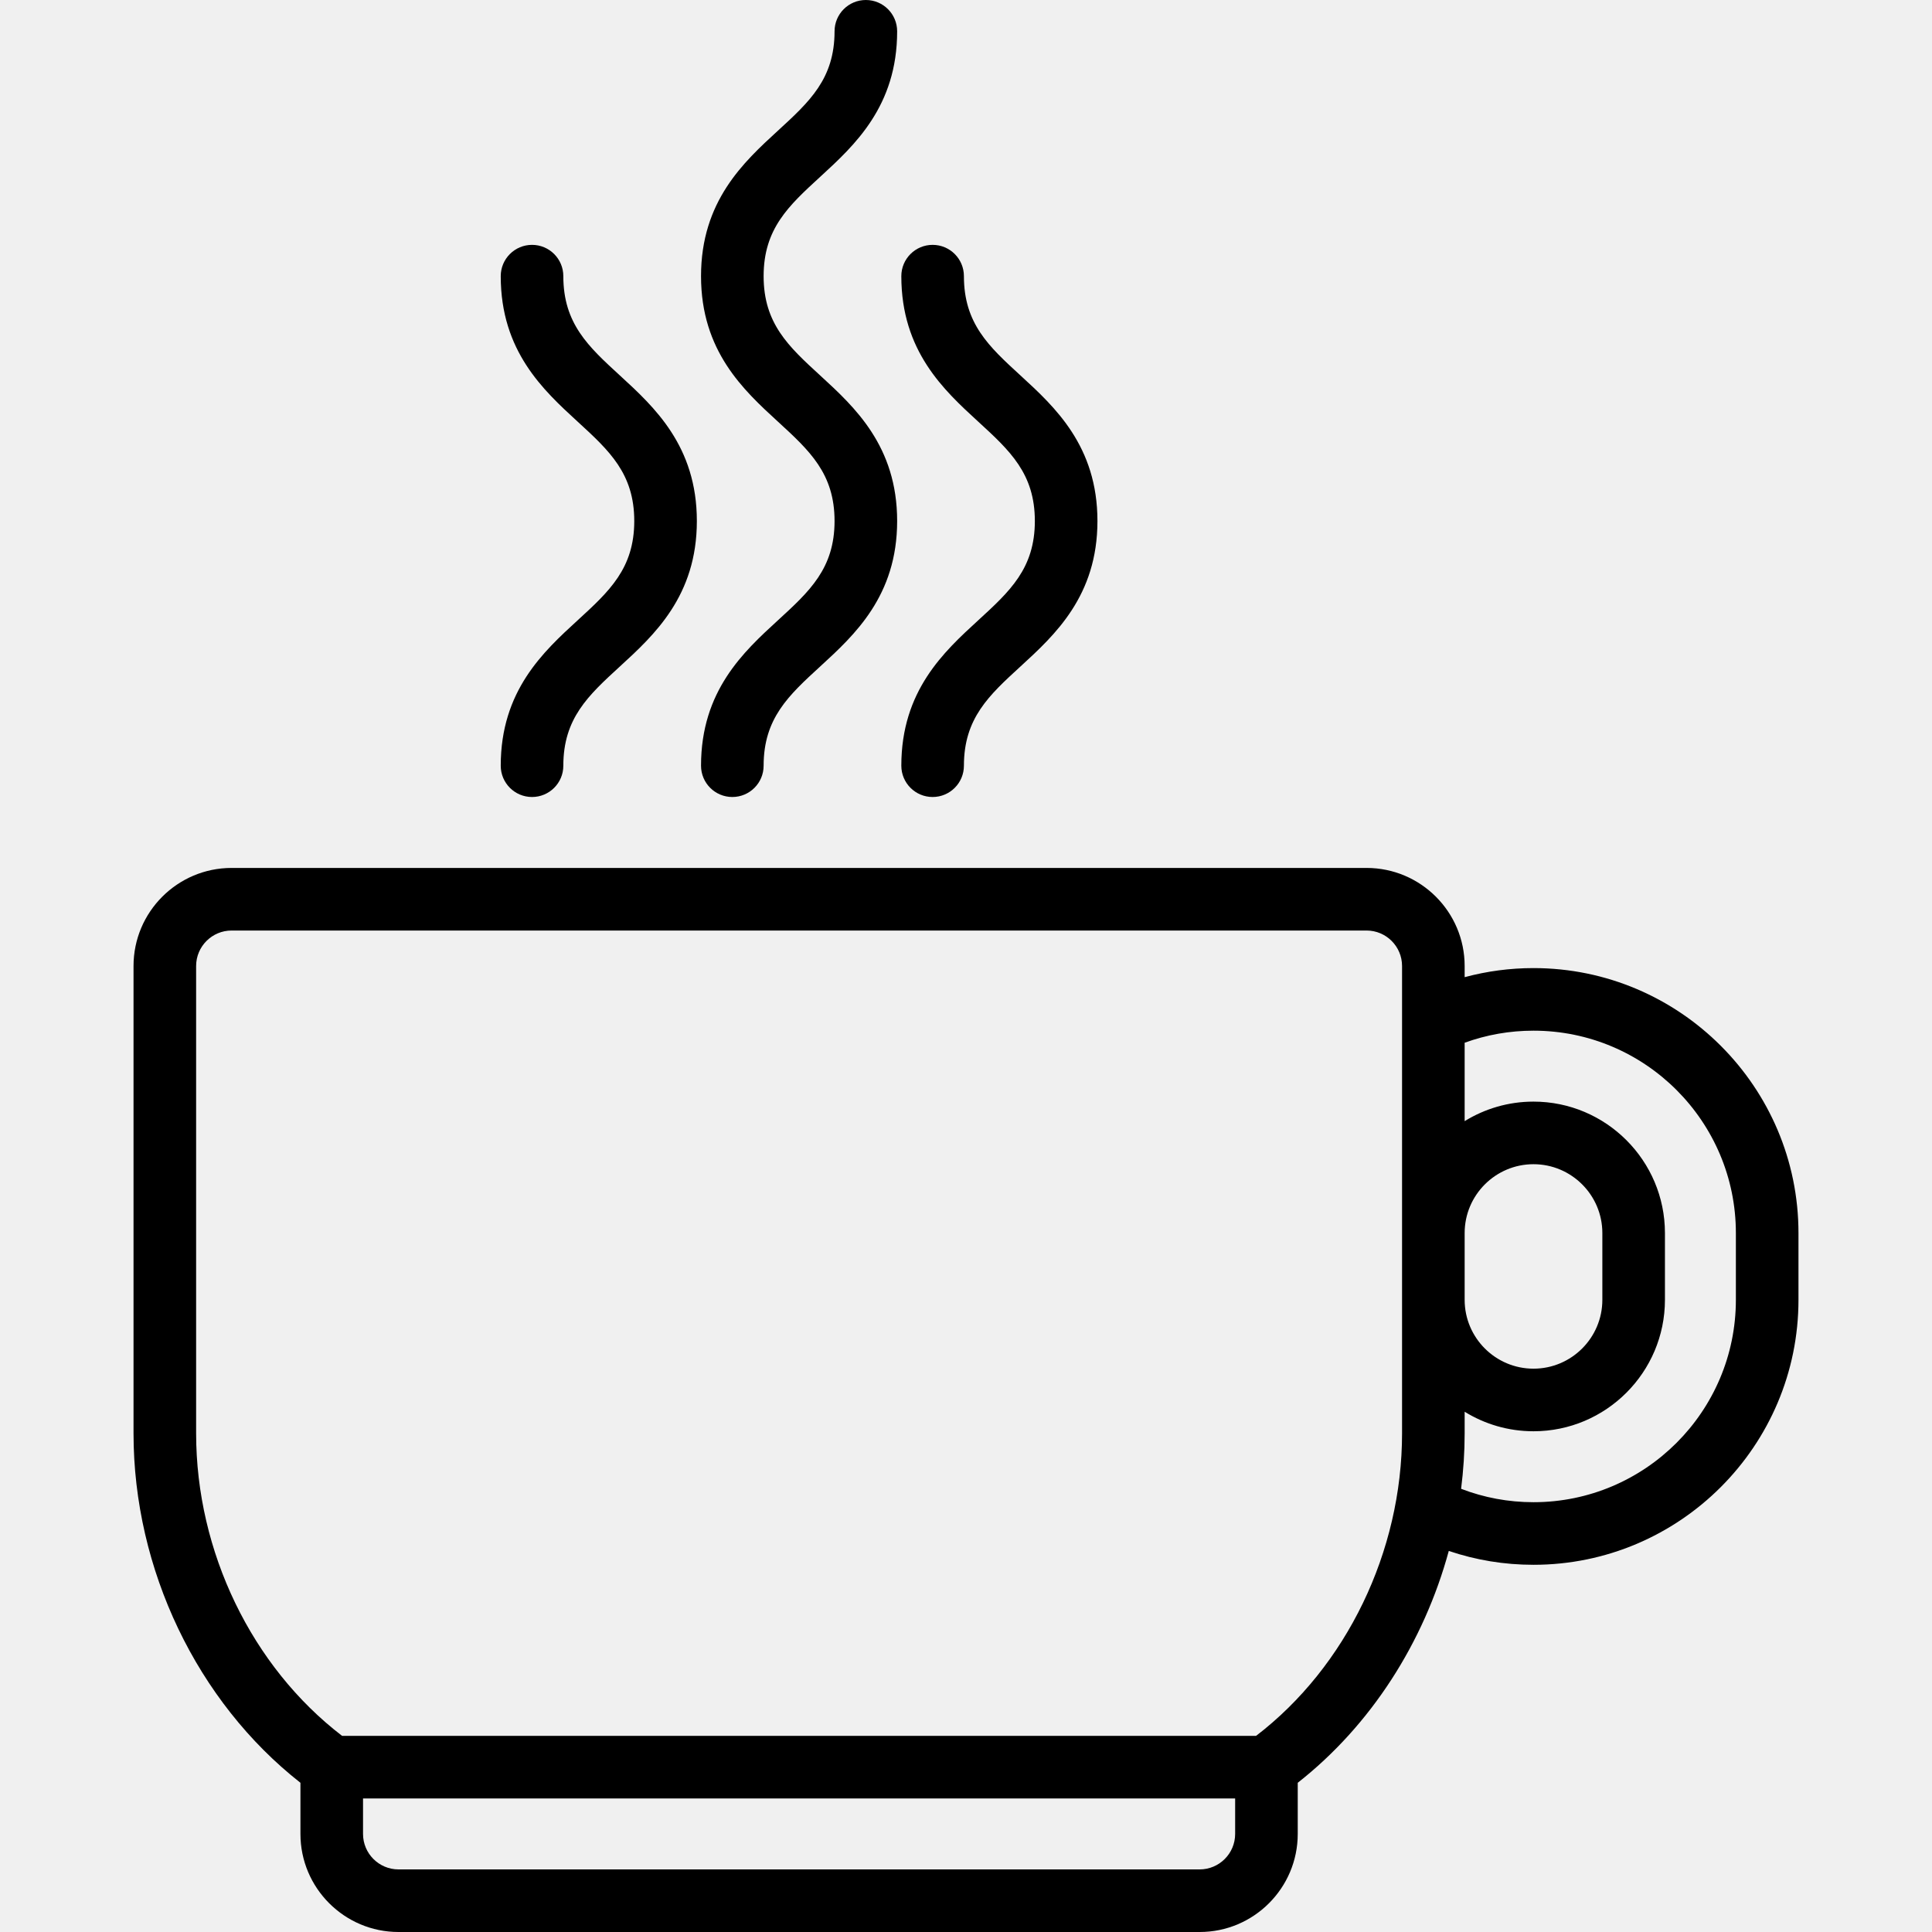
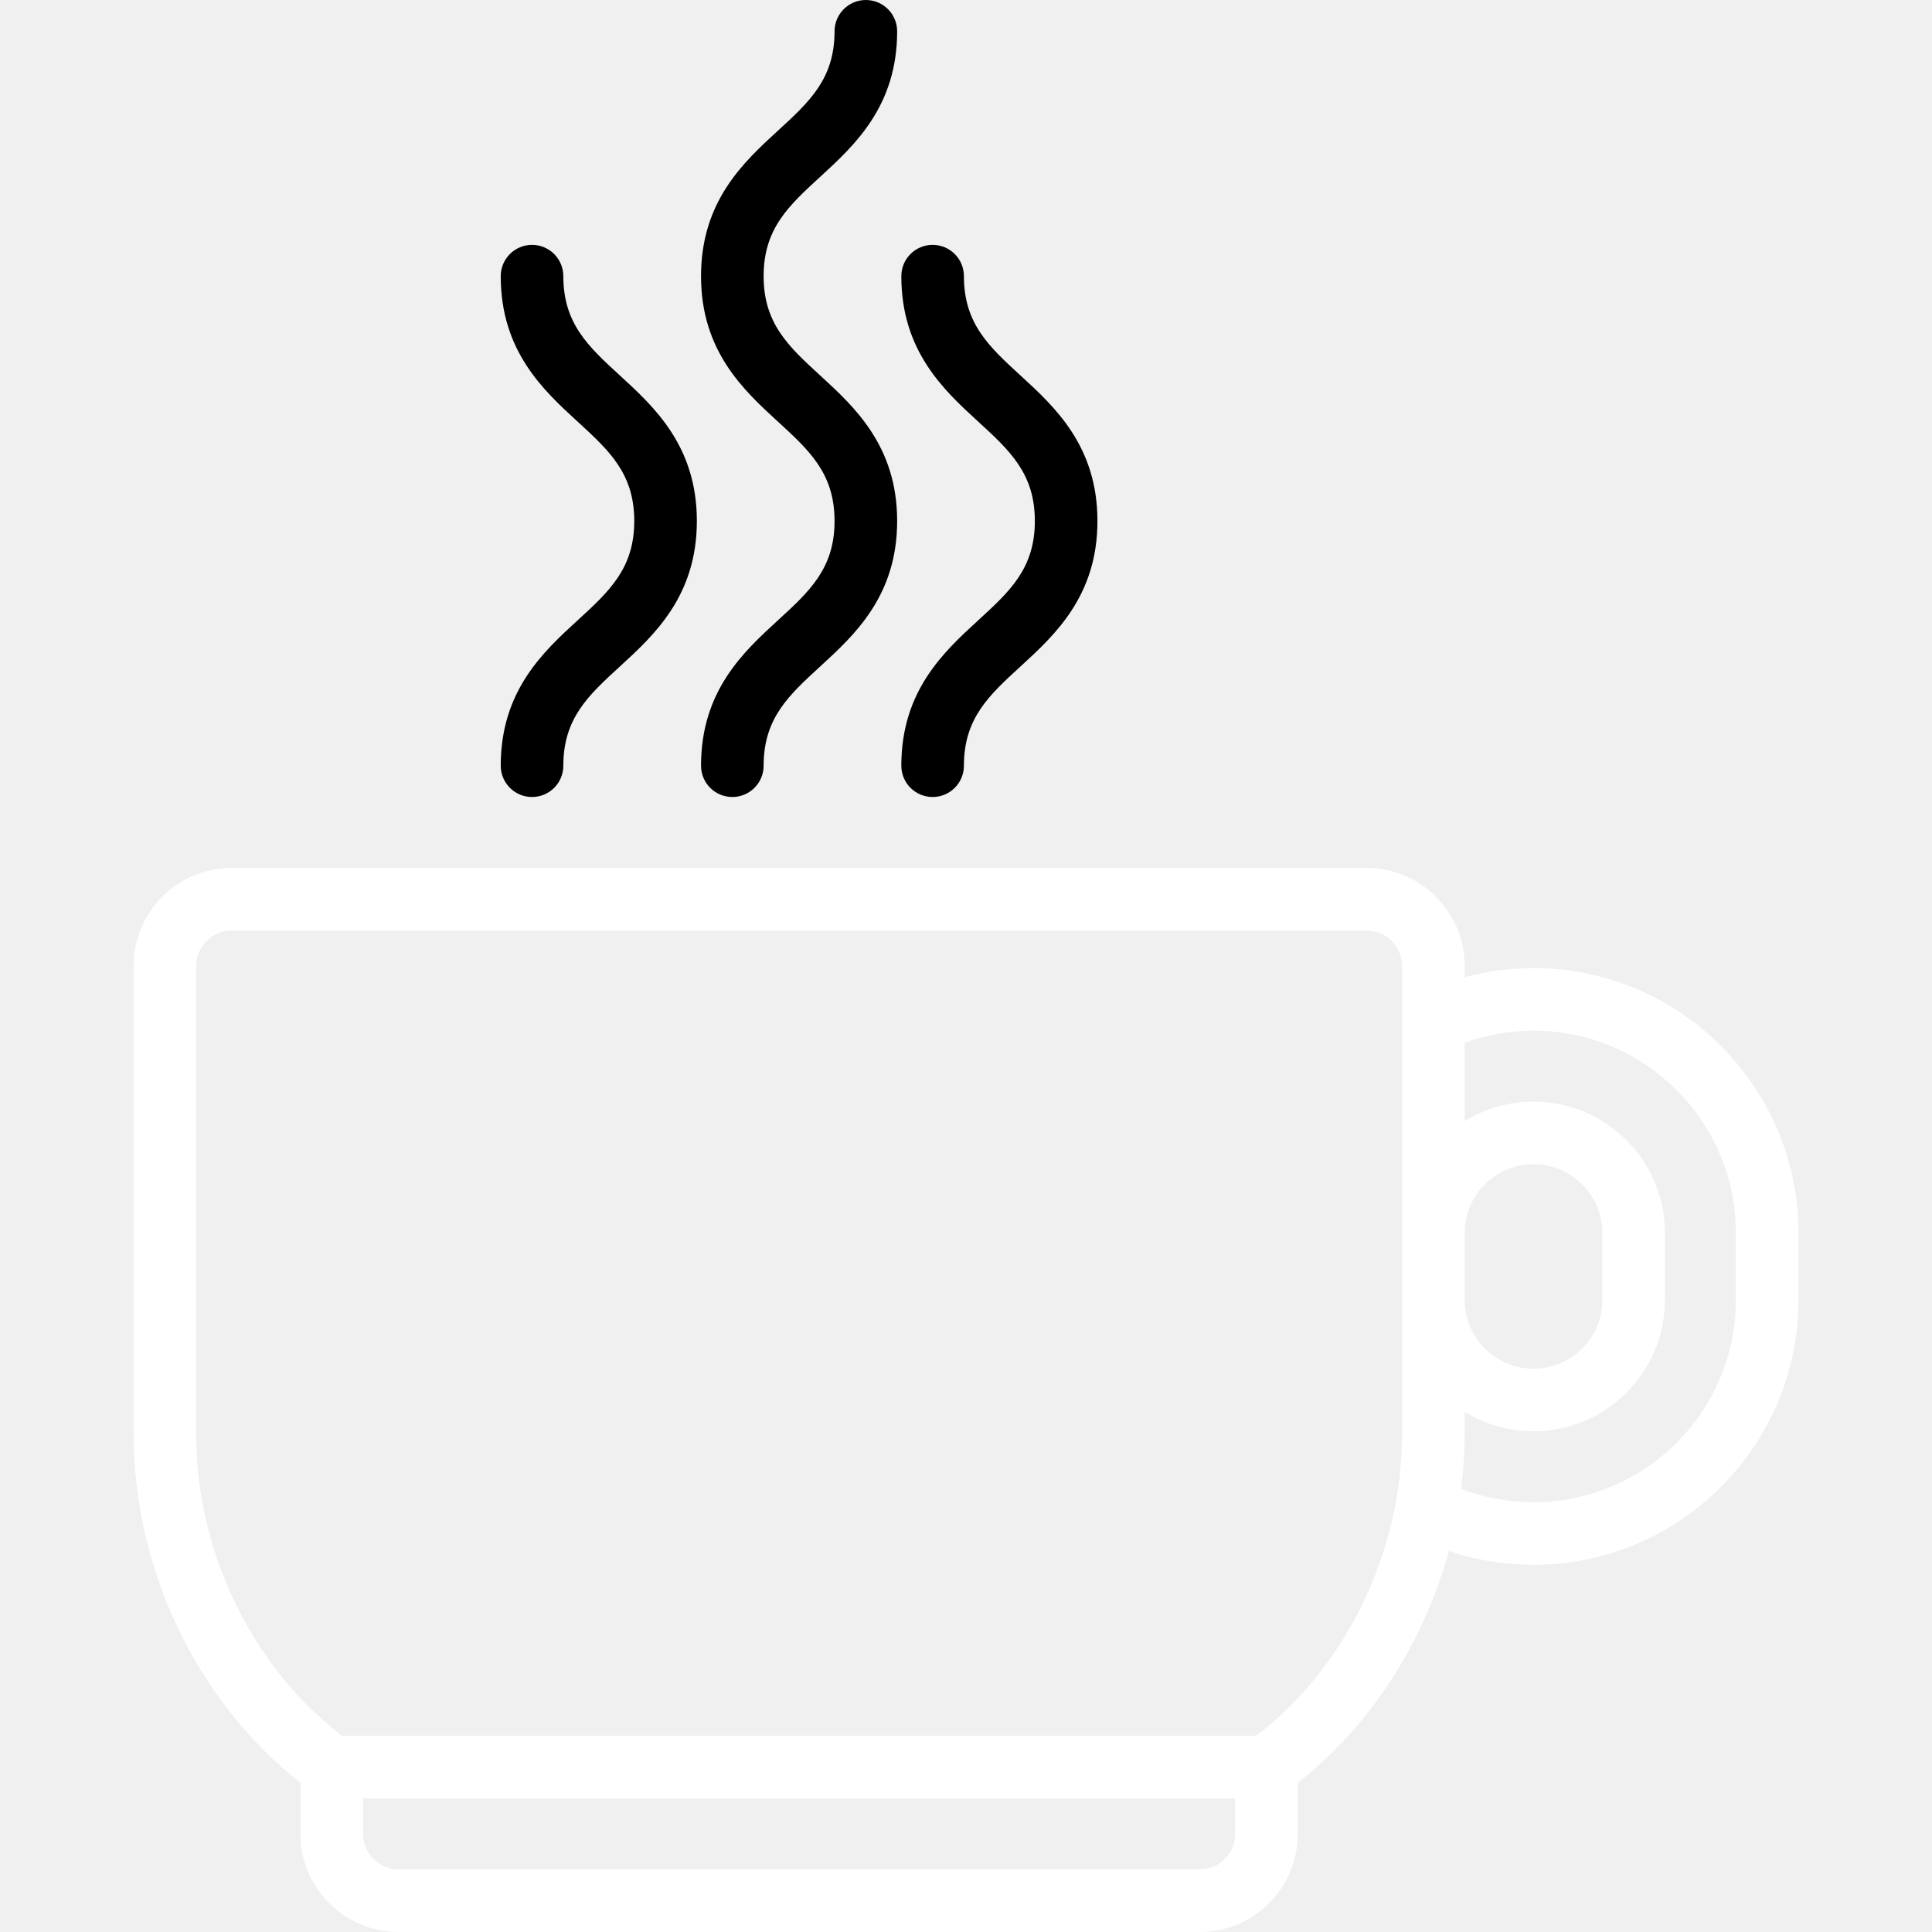
<svg xmlns="http://www.w3.org/2000/svg" version="1.1" viewBox="0 0 463 463" enable-background="new 0 0 463 463">
  <g>
    <g>
-       <path d="m367.5,232c-5.646,0-11.161,0.742-16.5,2.177v-2.677c0-12.958-10.542-23.5-23.5-23.5h-272c-12.958,0-23.5,10.542-23.5,23.5v112c0,32.59 15.237,64.305 40,83.741v12.259c0,12.958 10.542,23.5 23.5,23.5h192c12.958,0 23.5-10.542 23.5-23.5v-12.259c17.495-13.731 30.226-33.594 36.197-55.563 6.506,2.201 13.305,3.322 20.303,3.322 35.014,0 63.5-28.486 63.5-63.5v-16c0-35.014-28.486-63.5-63.5-63.5zm-16.5,63.5c0-9.098 7.402-16.5 16.5-16.5s16.5,7.402 16.5,16.5v16c0,9.098-7.402,16.5-16.5,16.5s-16.5-7.402-16.5-16.5v-16zm-63.5,152.5h-192c-4.687,0-8.5-3.813-8.5-8.5v-8.5h209v8.5c0,4.687-3.813,8.5-8.5,8.5zm48.5-104.5c0,28.378-13.351,55.925-34.987,72.5h-219.026c-21.636-16.576-34.987-44.122-34.987-72.5v-112c0-4.687 3.813-8.5 8.5-8.5h272c4.687,0 8.5,3.813 8.5,8.5v64 16 32zm80-32c0,26.743-21.757,48.5-48.5,48.5-6.015,0-11.832-1.089-17.35-3.21 0.555-4.395 0.85-8.833 0.85-13.29v-5.181c4.802,2.965 10.454,4.681 16.5,4.681 17.369,0 31.5-14.131 31.5-31.5v-16c0-17.369-14.131-31.5-31.5-31.5-6.046,0-11.698,1.716-16.5,4.681v-18.792c5.264-1.91 10.793-2.889 16.5-2.889 26.743,0 48.5,21.757 48.5,48.5v16z" />
+       <path fill="#ffffff" d="m367.5,232c-5.646,0-11.161,0.742-16.5,2.177v-2.677c0-12.958-10.542-23.5-23.5-23.5h-272c-12.958,0-23.5,10.542-23.5,23.5v112c0,32.59 15.237,64.305 40,83.741v12.259c0,12.958 10.542,23.5 23.5,23.5h192c12.958,0 23.5-10.542 23.5-23.5v-12.259c17.495-13.731 30.226-33.594 36.197-55.563 6.506,2.201 13.305,3.322 20.303,3.322 35.014,0 63.5-28.486 63.5-63.5v-16c0-35.014-28.486-63.5-63.5-63.5zm-16.5,63.5c0-9.098 7.402-16.5 16.5-16.5s16.5,7.402 16.5,16.5v16c0,9.098-7.402,16.5-16.5,16.5s-16.5-7.402-16.5-16.5v-16zm-63.5,152.5h-192c-4.687,0-8.5-3.813-8.5-8.5v-8.5h209v8.5c0,4.687-3.813,8.5-8.5,8.5zm48.5-104.5c0,28.378-13.351,55.925-34.987,72.5h-219.026c-21.636-16.576-34.987-44.122-34.987-72.5v-112c0-4.687 3.813-8.5 8.5-8.5h272c4.687,0 8.5,3.813 8.5,8.5v64 16 32zm80-32c0,26.743-21.757,48.5-48.5,48.5-6.015,0-11.832-1.089-17.35-3.21 0.555-4.395 0.85-8.833 0.85-13.29v-5.181c4.802,2.965 10.454,4.681 16.5,4.681 17.369,0 31.5-14.131 31.5-31.5v-16c0-17.369-14.131-31.5-31.5-31.5-6.046,0-11.698,1.716-16.5,4.681v-18.792c5.264-1.91 10.793-2.889 16.5-2.889 26.743,0 48.5,21.757 48.5,48.5v16z" />
      <path d="m186.434,148.65c-8.213,7.525-18.434,16.89-18.434,34.85 0,4.142 3.357,7.5 7.5,7.5s7.5-3.358 7.5-7.5c0-11.36 5.987-16.845 13.566-23.79 8.213-7.525 18.434-16.89 18.434-34.85 0-17.969-10.22-27.339-18.432-34.869-7.581-6.949-13.568-12.44-13.568-23.811 0-11.372 5.988-16.862 13.568-23.813 8.212-7.528 18.432-16.898 18.432-34.867 0-4.142-3.357-7.5-7.5-7.5s-7.5,3.358-7.5,7.5c0,11.371-5.987,16.861-13.568,23.812-8.212,7.529-18.432,16.899-18.432,34.868s10.22,27.339 18.432,34.868c7.58,6.951 13.568,12.441 13.568,23.813 0,11.359-5.987,16.845-13.566,23.789z" />
      <path d="m234.434,148.65c-8.213,7.525-18.434,16.89-18.434,34.85 0,4.142 3.357,7.5 7.5,7.5s7.5-3.358 7.5-7.5c0-11.36 5.987-16.845 13.566-23.79 8.213-7.524 18.434-16.89 18.434-34.85 0-17.969-10.22-27.339-18.432-34.869-7.581-6.949-13.568-12.44-13.568-23.811 0-4.142-3.357-7.5-7.5-7.5s-7.5,3.358-7.5,7.5c0,17.969 10.22,27.339 18.432,34.868 7.58,6.951 13.568,12.441 13.568,23.813 0,11.359-5.987,16.845-13.566,23.789z" />
      <path d="m138.434,148.65c-8.213,7.525-18.434,16.89-18.434,34.85 0,4.142 3.357,7.5 7.5,7.5 4.143,0 7.5-3.358 7.5-7.5 0-11.36 5.987-16.845 13.566-23.79 8.213-7.524 18.434-16.89 18.434-34.85 0-17.969-10.22-27.339-18.432-34.869-7.581-6.949-13.568-12.44-13.568-23.811 0-4.142-3.357-7.5-7.5-7.5s-7.5,3.358-7.5,7.5c0,17.969 10.22,27.339 18.432,34.868 7.58,6.951 13.568,12.441 13.568,23.813 0,11.359-5.987,16.845-13.566,23.789z" />
    </g>
  </g>
</svg>
